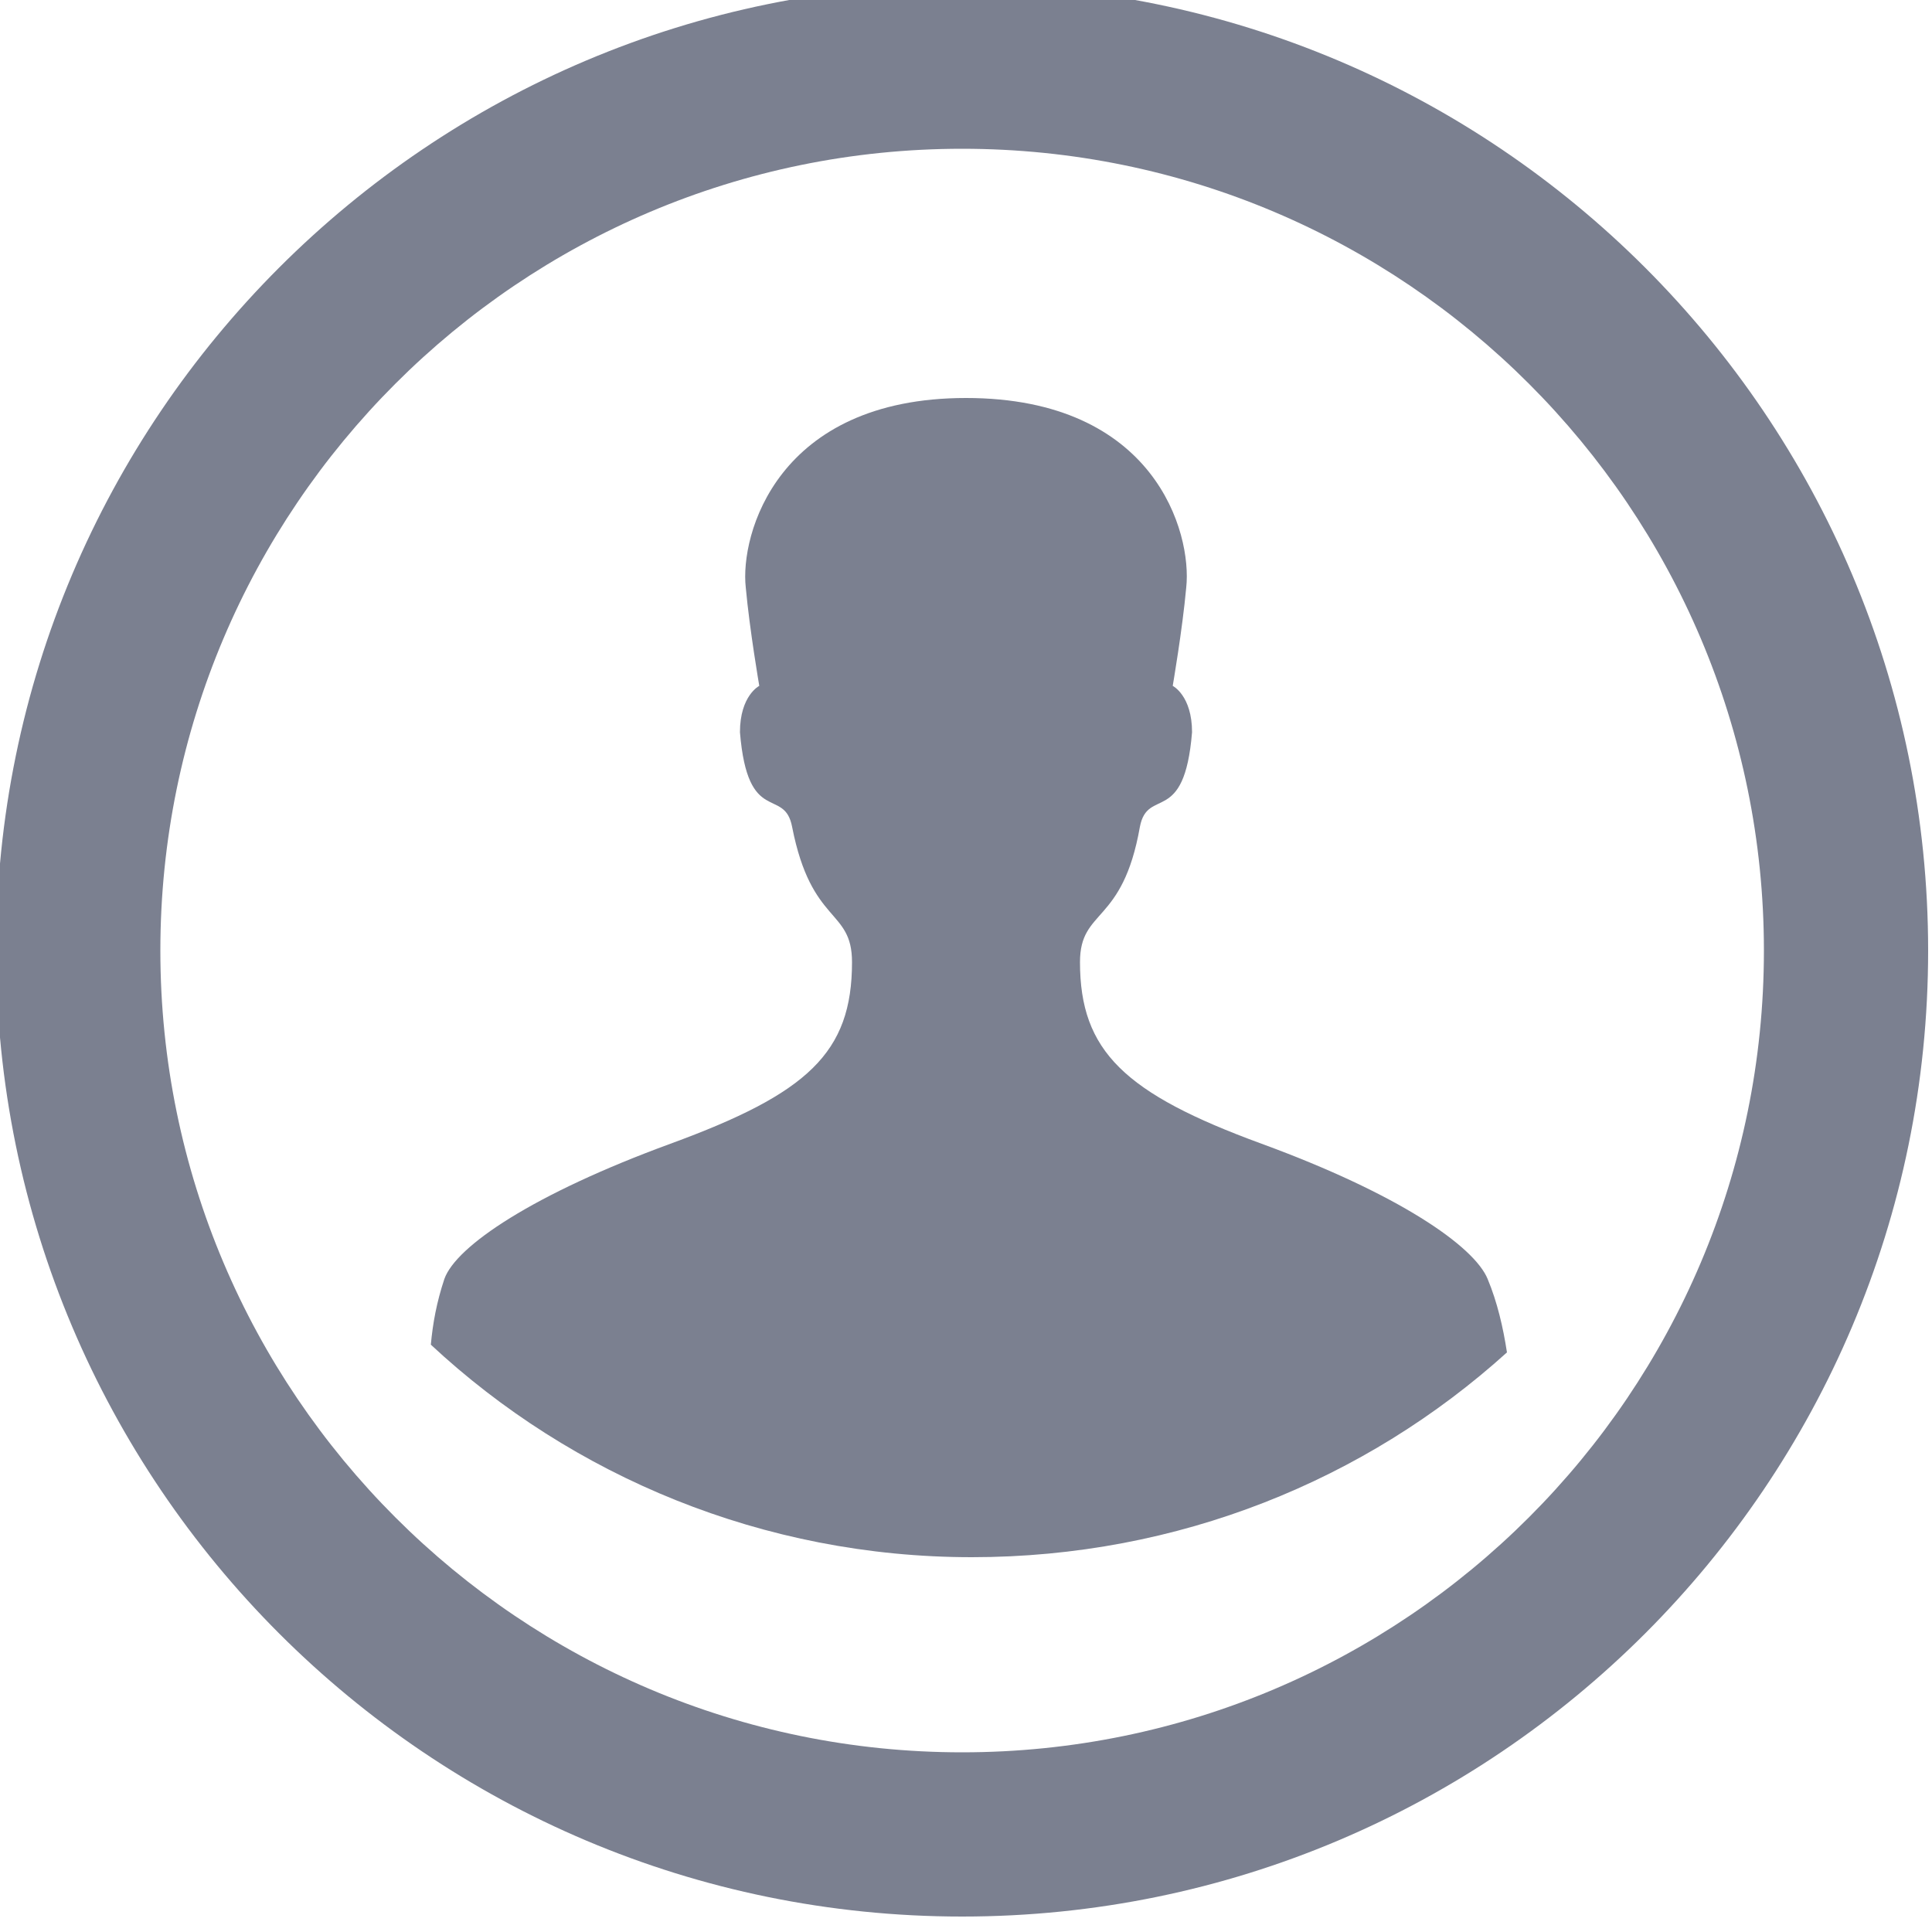
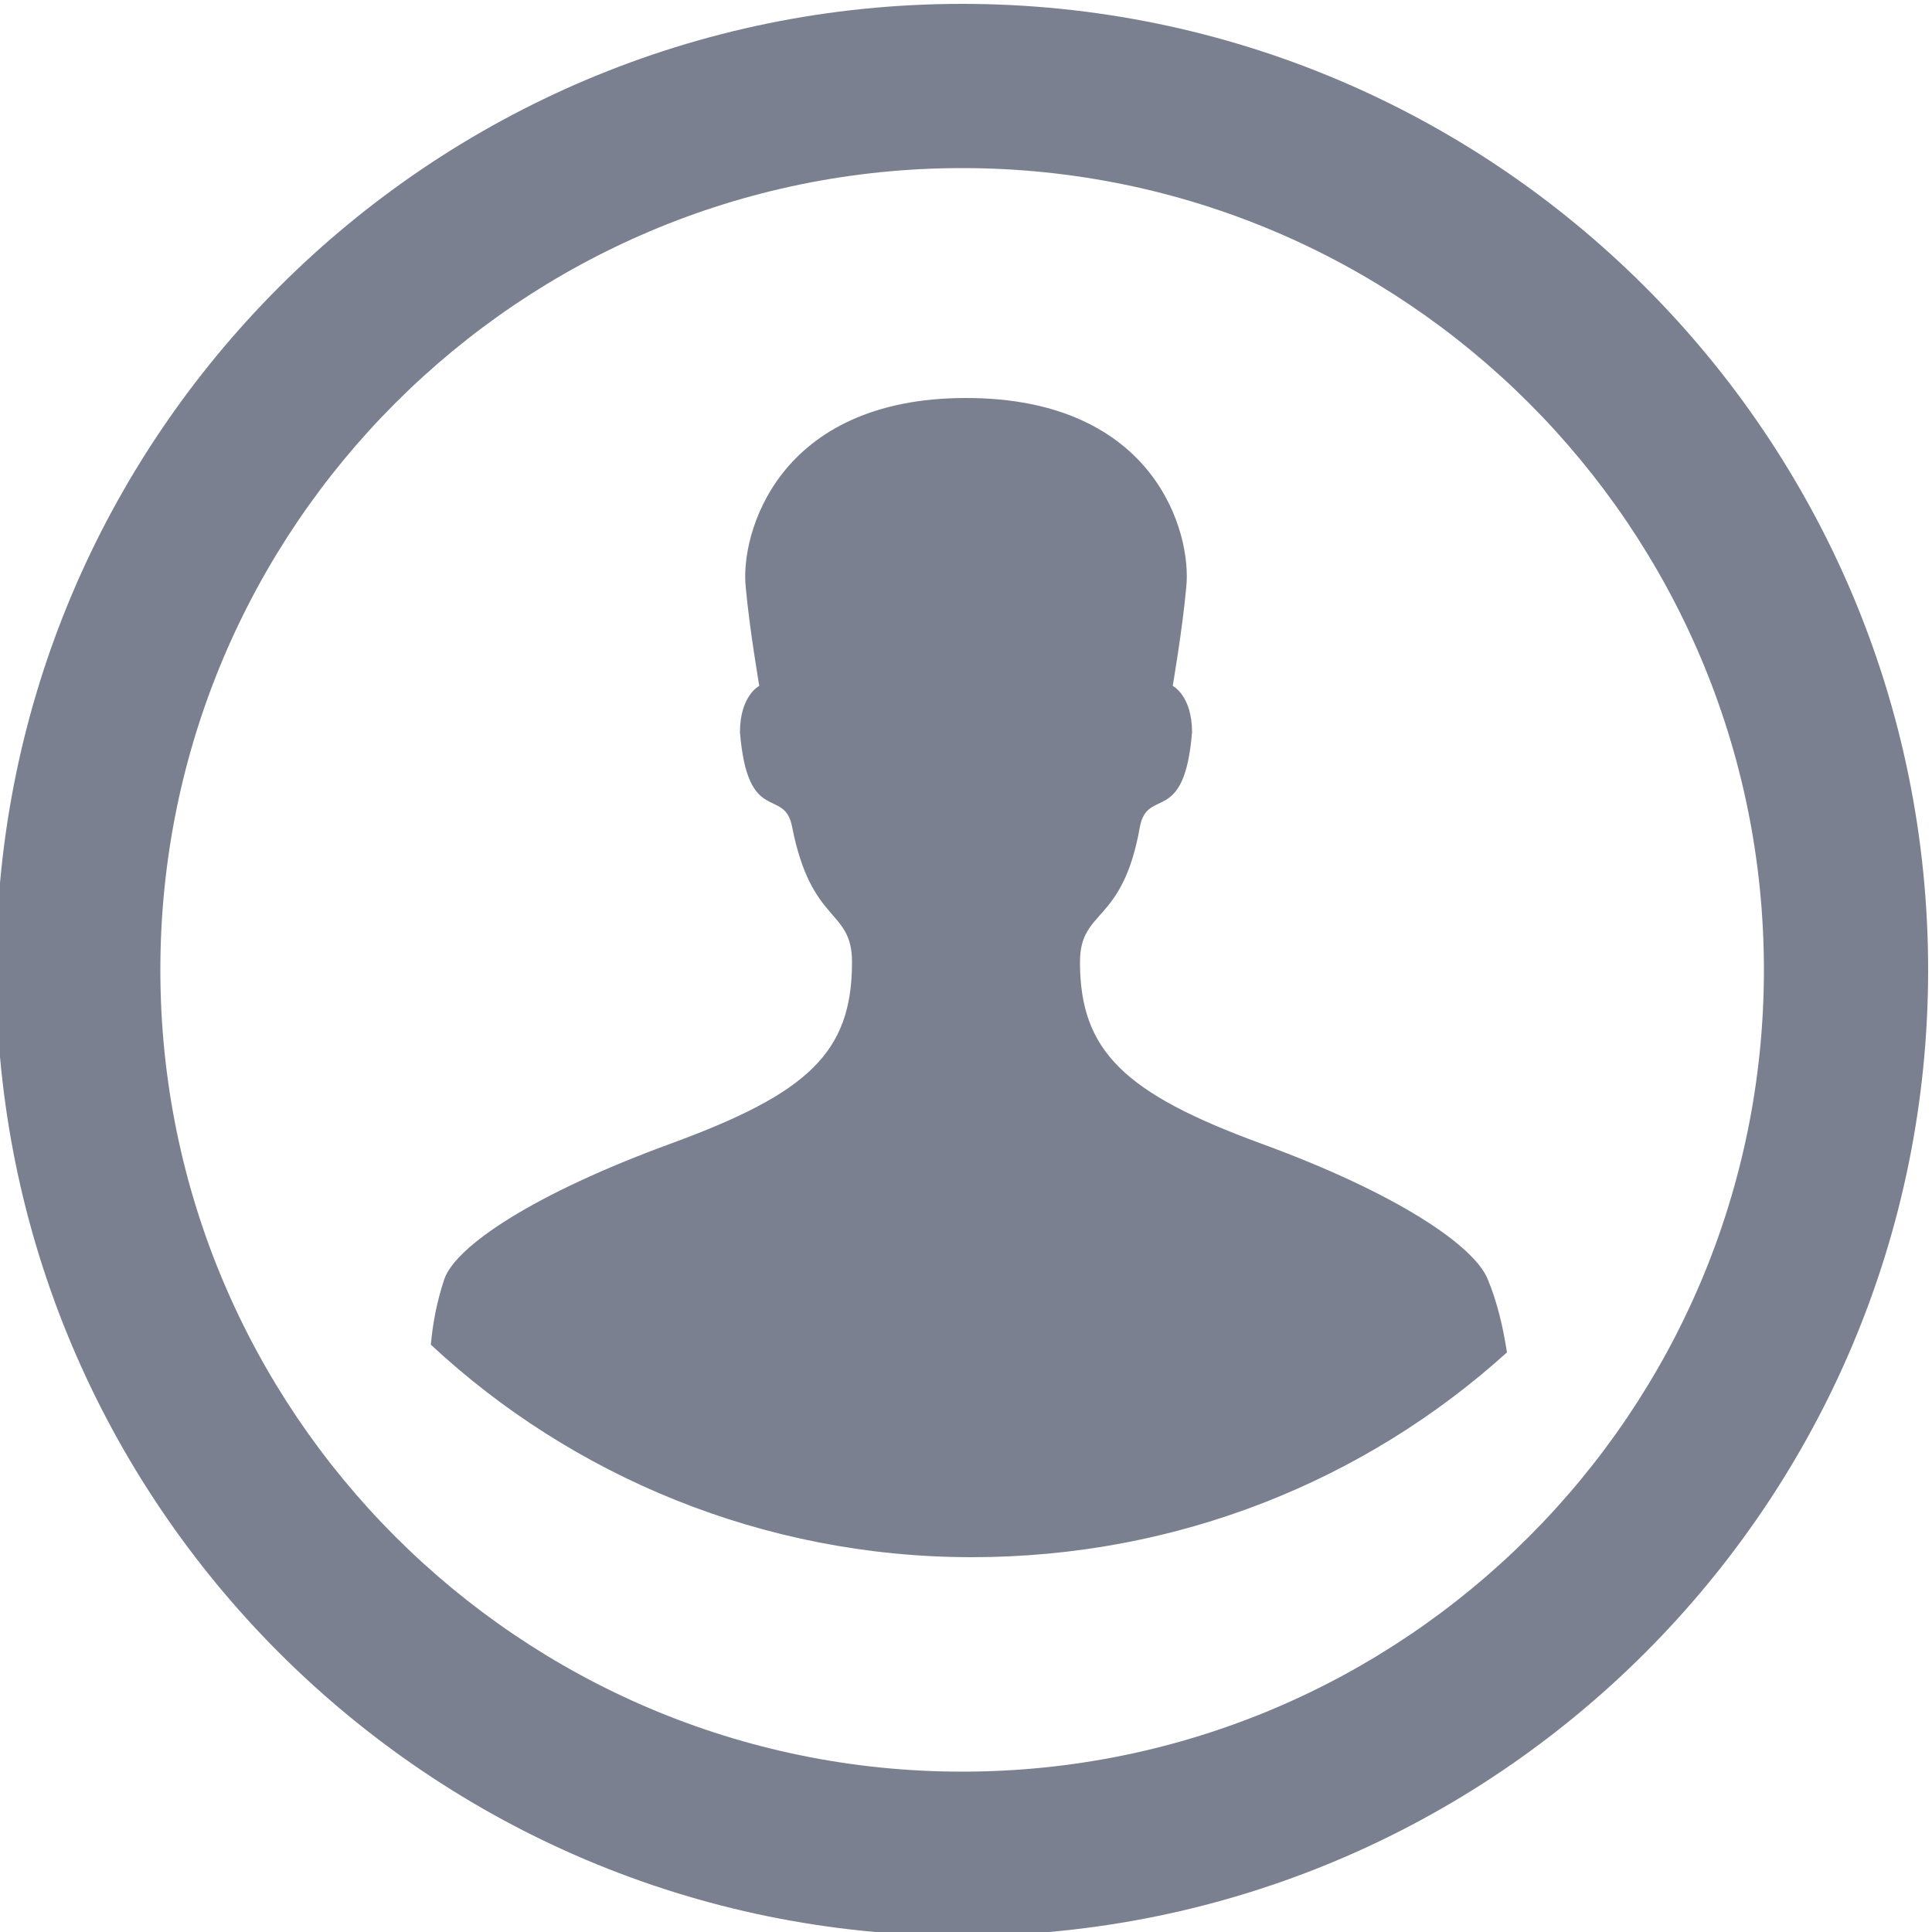
- <svg xmlns="http://www.w3.org/2000/svg" width="100px" height="100px" viewBox="0 0 100 100" version="1.1">
-   <defs />
-   <g id="Page-1" stroke="none" stroke-width="1" fill="none" fill-rule="evenodd">
-     <g id="profile" fill="#7B8090">
-       <g transform="translate(-1, -1)" id="Group">
-         <g>
-           <path d="M50.8,0.2 C23.2,0.2 0.8,22.6 0.8,50.2 C0.8,77.8 23.2,100.2 50.8,100.2 C78.4,100.2 100.8,77.8 100.8,50.2 C100.8,22.6 78.4,0.2 50.8,0.2 L50.8,0.2 Z M50.8,91.7 C27.9,91.7 9.3,73.1 9.3,50.2 C9.3,27.3 27.9,8.7 50.8,8.7 C73.7,8.7 92.3,27.3 92.3,50.2 C92.3,73.1 73.7,91.7 50.8,91.7 L50.8,91.7 Z" id="Shape" />
-           <path d="M51.3,81.6 C62,81.6 71.7,77.6 79,71 C78.8,69.7 78.5,68.4 78,67.2 C77.3,65.5 73.4,62.8 66.3,60.2 C59.2,57.6 56.9,55.4 56.9,50.8 C56.9,48 59.1,48.9 60,43.8 C60.4,41.7 62.3,43.8 62.7,38.9 C62.7,37 61.7,36.5 61.7,36.5 C61.7,36.5 62.2,33.6 62.4,31.4 C62.7,28.6 60.8,21.6 51,21.6 C41.2,21.6 39.3,28.7 39.6,31.4 C39.8,33.6 40.3,36.5 40.3,36.5 C40.3,36.5 39.3,37 39.3,38.9 C39.7,43.8 41.6,41.7 42,43.8 C43,48.9 45.1,48 45.1,50.8 C45.1,55.5 42.8,57.6 35.7,60.2 C28.6,62.8 24.6,65.5 24,67.2 C23.6,68.4 23.4,69.5 23.3,70.6 C30.6,77.4 40.5,81.6 51.3,81.6 L51.3,81.6 Z" id="Shape" />
-         </g>
-       </g>
-     </g>
-   </g>
+ <svg xmlns="http://www.w3.org/2000/svg" version="1.1" id="Layer_1" x="0px" y="0px" viewBox="-49 51 100 100" style="enable-background:new -49 51 100 100;" xml:space="preserve">
+   <style type="text/css">
+ 	.st0{fill:#7B8090;}
+ </style>
+   <path id="Shape" class="st0" d="M0.8,51.2c-27.6,0-50,22.4-50,50s22.4,50,50,50s50-22.4,50-50S28.4,51.2,0.8,51.2L0.8,51.2z   M0.8,142.7c-22.9,0-41.5-18.6-41.5-41.5s18.6-41.5,41.5-41.5s41.5,18.6,41.5,41.5S23.7,142.7,0.8,142.7L0.8,142.7z" />
+   <path id="Shape_1_" class="st0" d="M1.3,131.6c10.7,0,20.4-4,27.7-10.6c-0.2-1.3-0.5-2.6-1-3.8c-0.7-1.7-4.6-4.4-11.7-7  c-7.1-2.6-9.4-4.8-9.4-9.4c0-2.8,2.2-1.9,3.1-7c0.4-2.1,2.3,0,2.7-4.9c0-1.9-1-2.4-1-2.4s0.5-2.9,0.7-5.1c0.3-2.8-1.6-9.8-11.4-9.8  s-11.7,7.1-11.4,9.8c0.2,2.2,0.7,5.1,0.7,5.1s-1,0.5-1,2.4c0.4,4.9,2.3,2.8,2.7,4.9c1,5.1,3.1,4.2,3.1,7c0,4.7-2.3,6.8-9.4,9.4  c-7.1,2.6-11.1,5.3-11.7,7c-0.4,1.2-0.6,2.3-0.7,3.4C-19.4,127.4-9.5,131.6,1.3,131.6L1.3,131.6z" />
</svg>
